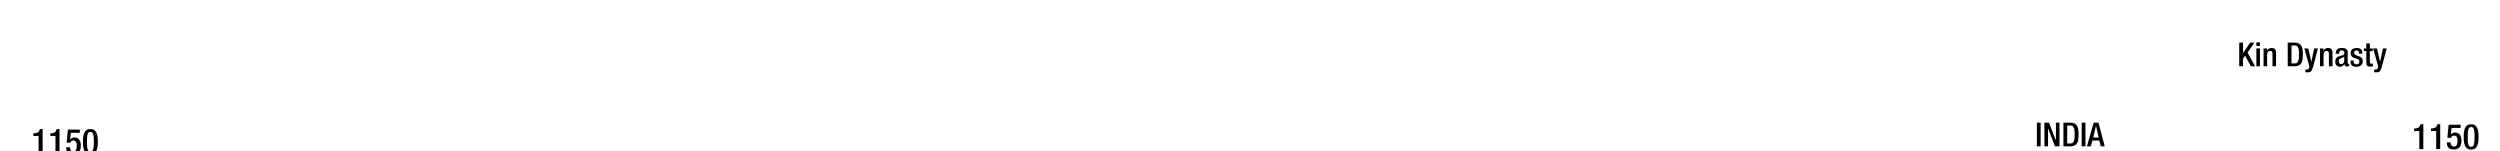
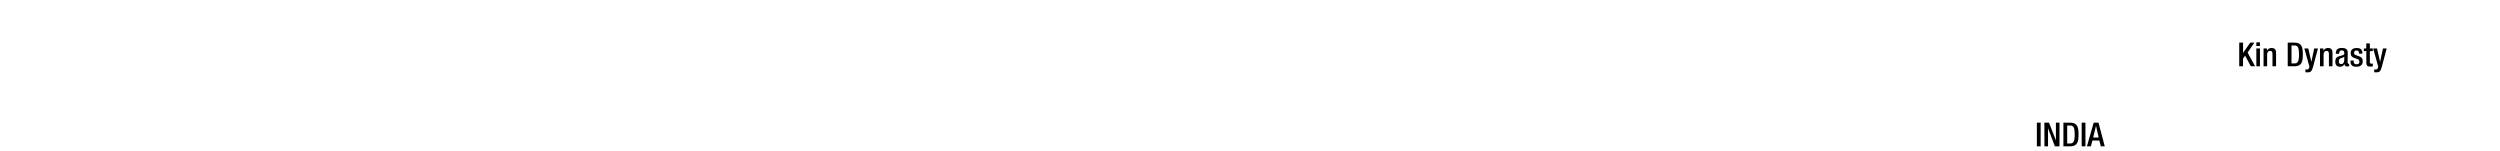
- <svg xmlns="http://www.w3.org/2000/svg" viewBox="0 0 1847.91 111">
-   <g id="Text">
-     <g id="Indians">
-       <path d="M1505.57,90.66h2.8v17.5h-2.8Z" />
-       <path d="M1511.13,90.66h3.41l5.07,13h.05v-13h2.65v17.5h-3.41l-5.07-13.38h0v13.38h-2.65Z" />
-       <path d="M1525.2,90.66h5c5.49,0,6.18,3.58,6.18,8.75s-.69,8.75-6.18,8.75h-5Zm2.79,15.39h2.3c2.31,0,3.26-1.52,3.26-6.64,0-4.93-.83-6.64-3.26-6.64H1528Z" />
-       <path d="M1538.7,90.66h2.79v17.5h-2.79Z" />
-       <path d="M1547.56,90.66h3.58l4.61,17.5h-2.92l-1.07-4.29h-5.13l-1.12,4.29h-2.92Zm3.73,11-2-8.63h0l-2.08,8.63Z" />
-     </g>
-     <g id="Chinese">
-       <path d="M1655.16,31.5H1658v7.62h0l5.29-7.62h3.06l-5,7.37L1666.89,49h-3.16l-4.24-7.86-1.54,2.2V49h-2.79Z" />
-       <path d="M1667.82,31.3h2.65V34h-2.65Zm0,4.51h2.65V49h-2.65Z" />
-       <path d="M1673.14,35.81h2.5v1.54h.07a3.79,3.79,0,0,1,3.38-1.89c2,0,3.29.91,3.29,3.58V49h-2.65V40c0-1.76-.46-2.38-1.84-2.38-1.08,0-2.11.81-2.11,2.58V49h-2.64Z" />
-       <path d="M1691,31.5h5c5.49,0,6.17,3.57,6.17,8.74S1701.44,49,1696,49h-5Zm2.8,15.38h2.3c2.3,0,3.26-1.51,3.26-6.64,0-4.92-.83-6.64-3.26-6.64h-2.3Z" />
-       <path d="M1706.19,35.81l2.28,9.9h0l2.1-9.9h2.77l-3.62,13.67c-1.06,3.6-1.87,4.1-4.61,4a4.62,4.62,0,0,1-1.05-.1V51.3a3.51,3.51,0,0,0,.85.09c.91,0,1.5-.17,1.79-1l.35-1.08-3.75-13.48Z" />
-       <path d="M1714.86,35.81h2.5v1.54h.07a3.82,3.82,0,0,1,3.39-1.89c2,0,3.28.91,3.28,3.58V49h-2.65V40c0-1.76-.46-2.38-1.83-2.38-1.08,0-2.11.81-2.11,2.58V49h-2.65Z" />
-       <path d="M1735.3,46.25c0,.49.29.93.68.93a1.14,1.14,0,0,0,.44-.07v1.71a2.83,2.83,0,0,1-1.3.32c-1.17,0-2.15-.47-2.23-1.74h0a3.41,3.41,0,0,1-3.29,1.94c-2.13,0-3.43-1.16-3.43-3.71,0-2.94,1.3-3.55,3.06-4.14l2.06-.56c1-.27,1.55-.54,1.55-1.69s-.42-2-1.82-2c-1.76,0-2,1.25-2,2.52h-2.5c0-2.82,1.16-4.34,4.64-4.34,2.32,0,4.19.91,4.19,3.24ZM1732.8,42a21,21,0,0,1-2.94,1.23,2.17,2.17,0,0,0-1.08,2.13c0,1.1.54,2,1.64,2,1.59,0,2.38-1.17,2.38-3.13Z" />
-       <path d="M1743.67,39.66v-.35c0-1.05-.36-2-1.74-2-1,0-1.88.46-1.88,1.71,0,1.06.46,1.45,1.86,1.94l1.69.59c2,.66,2.87,1.71,2.87,3.8,0,2.81-2.08,4-4.73,4-3.33,0-4.34-1.55-4.34-4.1v-.49h2.35v.42c0,1.54.52,2.35,2.06,2.35s2.16-.73,2.16-1.93a1.91,1.91,0,0,0-1.45-1.94l-2.15-.76c-2-.66-2.82-1.69-2.82-3.8,0-2.47,1.76-3.63,4.51-3.63,3.35,0,4.11,2,4.11,3.61v.59Z" />
-       <path d="M1747.25,35.81h1.81V32.06h2.65v3.75h2.16v2h-2.16v7.86c0,1.06.29,1.4,1.2,1.4a5.1,5.1,0,0,0,1-.07v2a8.58,8.58,0,0,1-2.14.22c-1.76,0-2.67-.52-2.67-3.19V37.77h-1.81Z" />
-       <path d="M1757,35.81l2.28,9.9h0l2.11-9.9h2.77l-3.63,13.67c-1,3.6-1.86,4.1-4.61,4a4.67,4.67,0,0,1-1-.1V51.3a3.54,3.54,0,0,0,.86.09c.9,0,1.49-.17,1.78-1l.35-1.08-3.75-13.48Z" />
-     </g>
+ <svg xmlns="http://www.w3.org/2000/svg" id="Text" viewBox="0 0 1847.91 111">
+   <g id="Indians">
+     <path d="M1505.57,90.66h2.8v17.5h-2.8Z" />
+     <path d="M1511.13,90.66h3.41l5.07,13h.05v-13h2.65v17.5h-3.41l-5.07-13.38h0v13.38h-2.65Z" />
+     <path d="M1525.2,90.66h5c5.49,0,6.18,3.58,6.18,8.75s-.69,8.75-6.18,8.75h-5Zm2.79,15.39h2.3c2.31,0,3.26-1.52,3.26-6.64,0-4.93-.83-6.64-3.26-6.64H1528Z" />
+     <path d="M1538.7,90.66h2.79v17.5h-2.79Z" />
+     <path d="M1547.56,90.66h3.58l4.61,17.5h-2.92l-1.07-4.29h-5.13l-1.12,4.29h-2.92Zm3.73,11-2-8.63h0l-2.08,8.63Z" />
  </g>
-   <g id="YEARS">
-     <g id="Right">
-       <path d="M1788.27,110.23V96.87h-3.82V94.94h.28c1.77,0,3.8-.44,4.35-2.76v-.36h2.15v18.41Z" />
-       <path d="M1800.75,110.23V96.87h-3.82V94.94h.28c1.77,0,3.8-.44,4.35-2.76v-.36h2.15v18.41Z" />
-       <path d="M1808.68,105.26h2.81v.5a2.35,2.35,0,0,0,2.42,2.6c2.08,0,2.62-2,2.62-4.19s-.57-3.92-2.47-3.92a2.35,2.35,0,0,0-2.42,1.69l-2.62-.11.91-9.65h8.86v2.37h-6.65l-.6,4.84,0,0a4.06,4.06,0,0,1,3.09-1.43c3.85,0,4.82,3.25,4.82,6.08,0,3.7-1.69,6.5-5.67,6.5-3.31,0-5.15-1.69-5.15-4.94Z" />
-       <path d="M1826.57,91.82c3.53,0,5.51,2.21,5.51,9.39s-2,9.38-5.51,9.38-5.52-2.21-5.52-9.38S1823,91.82,1826.57,91.82Zm0,16.69c2,0,2.54-2,2.54-7.3s-.54-7.31-2.54-7.31-2.55,2-2.55,7.31S1824.56,108.51,1826.57,108.51Z" />
-     </g>
-     <g id="Layer_34" data-name="Layer 34">
-       <path d="M28.52,113.83V100.46H24.7V98.54H25c1.77,0,3.8-.44,4.35-2.76v-.36h2.16v18.41Z" />
-       <path d="M41,113.83V100.46H37.18V98.54h.28c1.77,0,3.8-.44,4.35-2.76v-.36H44v18.41Z" />
-       <path d="M48.93,108.86h2.81v.5a2.35,2.35,0,0,0,2.42,2.6c2.08,0,2.62-2,2.62-4.19s-.57-3.93-2.47-3.93a2.36,2.36,0,0,0-2.42,1.69l-2.62-.1.91-9.65H59v2.37H52.39l-.6,4.83.05.06a4.06,4.06,0,0,1,3.1-1.43c3.84,0,4.81,3.25,4.81,6.08,0,3.69-1.69,6.5-5.67,6.5-3.3,0-5.15-1.69-5.15-4.94Z" />
-       <path d="M66.82,95.42c3.53,0,5.51,2.21,5.51,9.38s-2,9.39-5.51,9.39S61.3,112,61.3,104.8,63.28,95.42,66.82,95.42Zm0,16.69c2,0,2.55-2,2.55-7.31s-.55-7.3-2.55-7.3-2.55,2-2.55,7.3S64.82,112.11,66.82,112.11Z" />
-     </g>
+   <g id="Chinese">
+     <path d="M1655.16,31.5H1658v7.62h0l5.29-7.62h3.06l-5,7.37L1666.89,49h-3.16l-4.24-7.86-1.54,2.2V49h-2.79Z" />
+     <path d="M1667.82,31.3h2.65V34h-2.65Zm0,4.51h2.65V49h-2.65Z" />
+     <path d="M1673.14,35.81h2.5v1.54h.07a3.79,3.79,0,0,1,3.38-1.89c2,0,3.29.91,3.29,3.58V49h-2.65V40c0-1.76-.46-2.38-1.84-2.38-1.08,0-2.11.81-2.11,2.58V49h-2.64Z" />
+     <path d="M1691,31.5h5c5.49,0,6.17,3.57,6.17,8.74S1701.44,49,1696,49h-5Zm2.8,15.38h2.3c2.3,0,3.26-1.51,3.26-6.64,0-4.92-.83-6.64-3.26-6.64h-2.3Z" />
+     <path d="M1706.19,35.81l2.28,9.9h0l2.1-9.9h2.77l-3.62,13.67c-1.06,3.6-1.87,4.1-4.61,4a4.62,4.62,0,0,1-1.05-.1V51.3a3.51,3.51,0,0,0,.85.09c.91,0,1.5-.17,1.79-1l.35-1.08-3.75-13.48Z" />
+     <path d="M1714.86,35.81h2.5v1.54h.07a3.82,3.82,0,0,1,3.39-1.89c2,0,3.28.91,3.28,3.58V49h-2.65V40c0-1.76-.46-2.38-1.83-2.38-1.08,0-2.11.81-2.11,2.58V49h-2.65Z" />
+     <path d="M1735.3,46.25c0,.49.29.93.68.93a1.14,1.14,0,0,0,.44-.07v1.71a2.83,2.83,0,0,1-1.3.32c-1.17,0-2.15-.47-2.23-1.74h0a3.41,3.41,0,0,1-3.29,1.94c-2.13,0-3.43-1.16-3.43-3.71,0-2.94,1.3-3.55,3.06-4.14l2.06-.56c1-.27,1.55-.54,1.55-1.69s-.42-2-1.82-2c-1.76,0-2,1.25-2,2.52h-2.5c0-2.82,1.16-4.34,4.64-4.34,2.32,0,4.19.91,4.19,3.24ZM1732.8,42a21,21,0,0,1-2.94,1.23,2.17,2.17,0,0,0-1.08,2.13c0,1.1.54,2,1.64,2,1.59,0,2.38-1.17,2.38-3.13Z" />
+     <path d="M1743.67,39.66v-.35c0-1.05-.36-2-1.74-2-1,0-1.88.46-1.88,1.71,0,1.06.46,1.45,1.86,1.94l1.69.59c2,.66,2.87,1.71,2.87,3.8,0,2.81-2.08,4-4.73,4-3.33,0-4.34-1.55-4.34-4.1v-.49h2.35v.42c0,1.54.52,2.35,2.06,2.35s2.16-.73,2.16-1.93a1.91,1.91,0,0,0-1.45-1.94l-2.15-.76c-2-.66-2.82-1.69-2.82-3.8,0-2.47,1.76-3.63,4.51-3.63,3.35,0,4.11,2,4.11,3.61v.59Z" />
+     <path d="M1747.25,35.81h1.81V32.06h2.65v3.75h2.16v2h-2.16v7.86c0,1.06.29,1.4,1.2,1.4a5.1,5.1,0,0,0,1-.07v2a8.58,8.58,0,0,1-2.14.22c-1.76,0-2.67-.52-2.67-3.19V37.77h-1.81Z" />
+     <path d="M1757,35.81l2.28,9.9h0l2.11-9.9h2.77l-3.63,13.67c-1,3.6-1.86,4.1-4.61,4a4.67,4.67,0,0,1-1-.1V51.3a3.54,3.54,0,0,0,.86.09c.9,0,1.49-.17,1.78-1l.35-1.08-3.75-13.48Z" />
  </g>
</svg>
